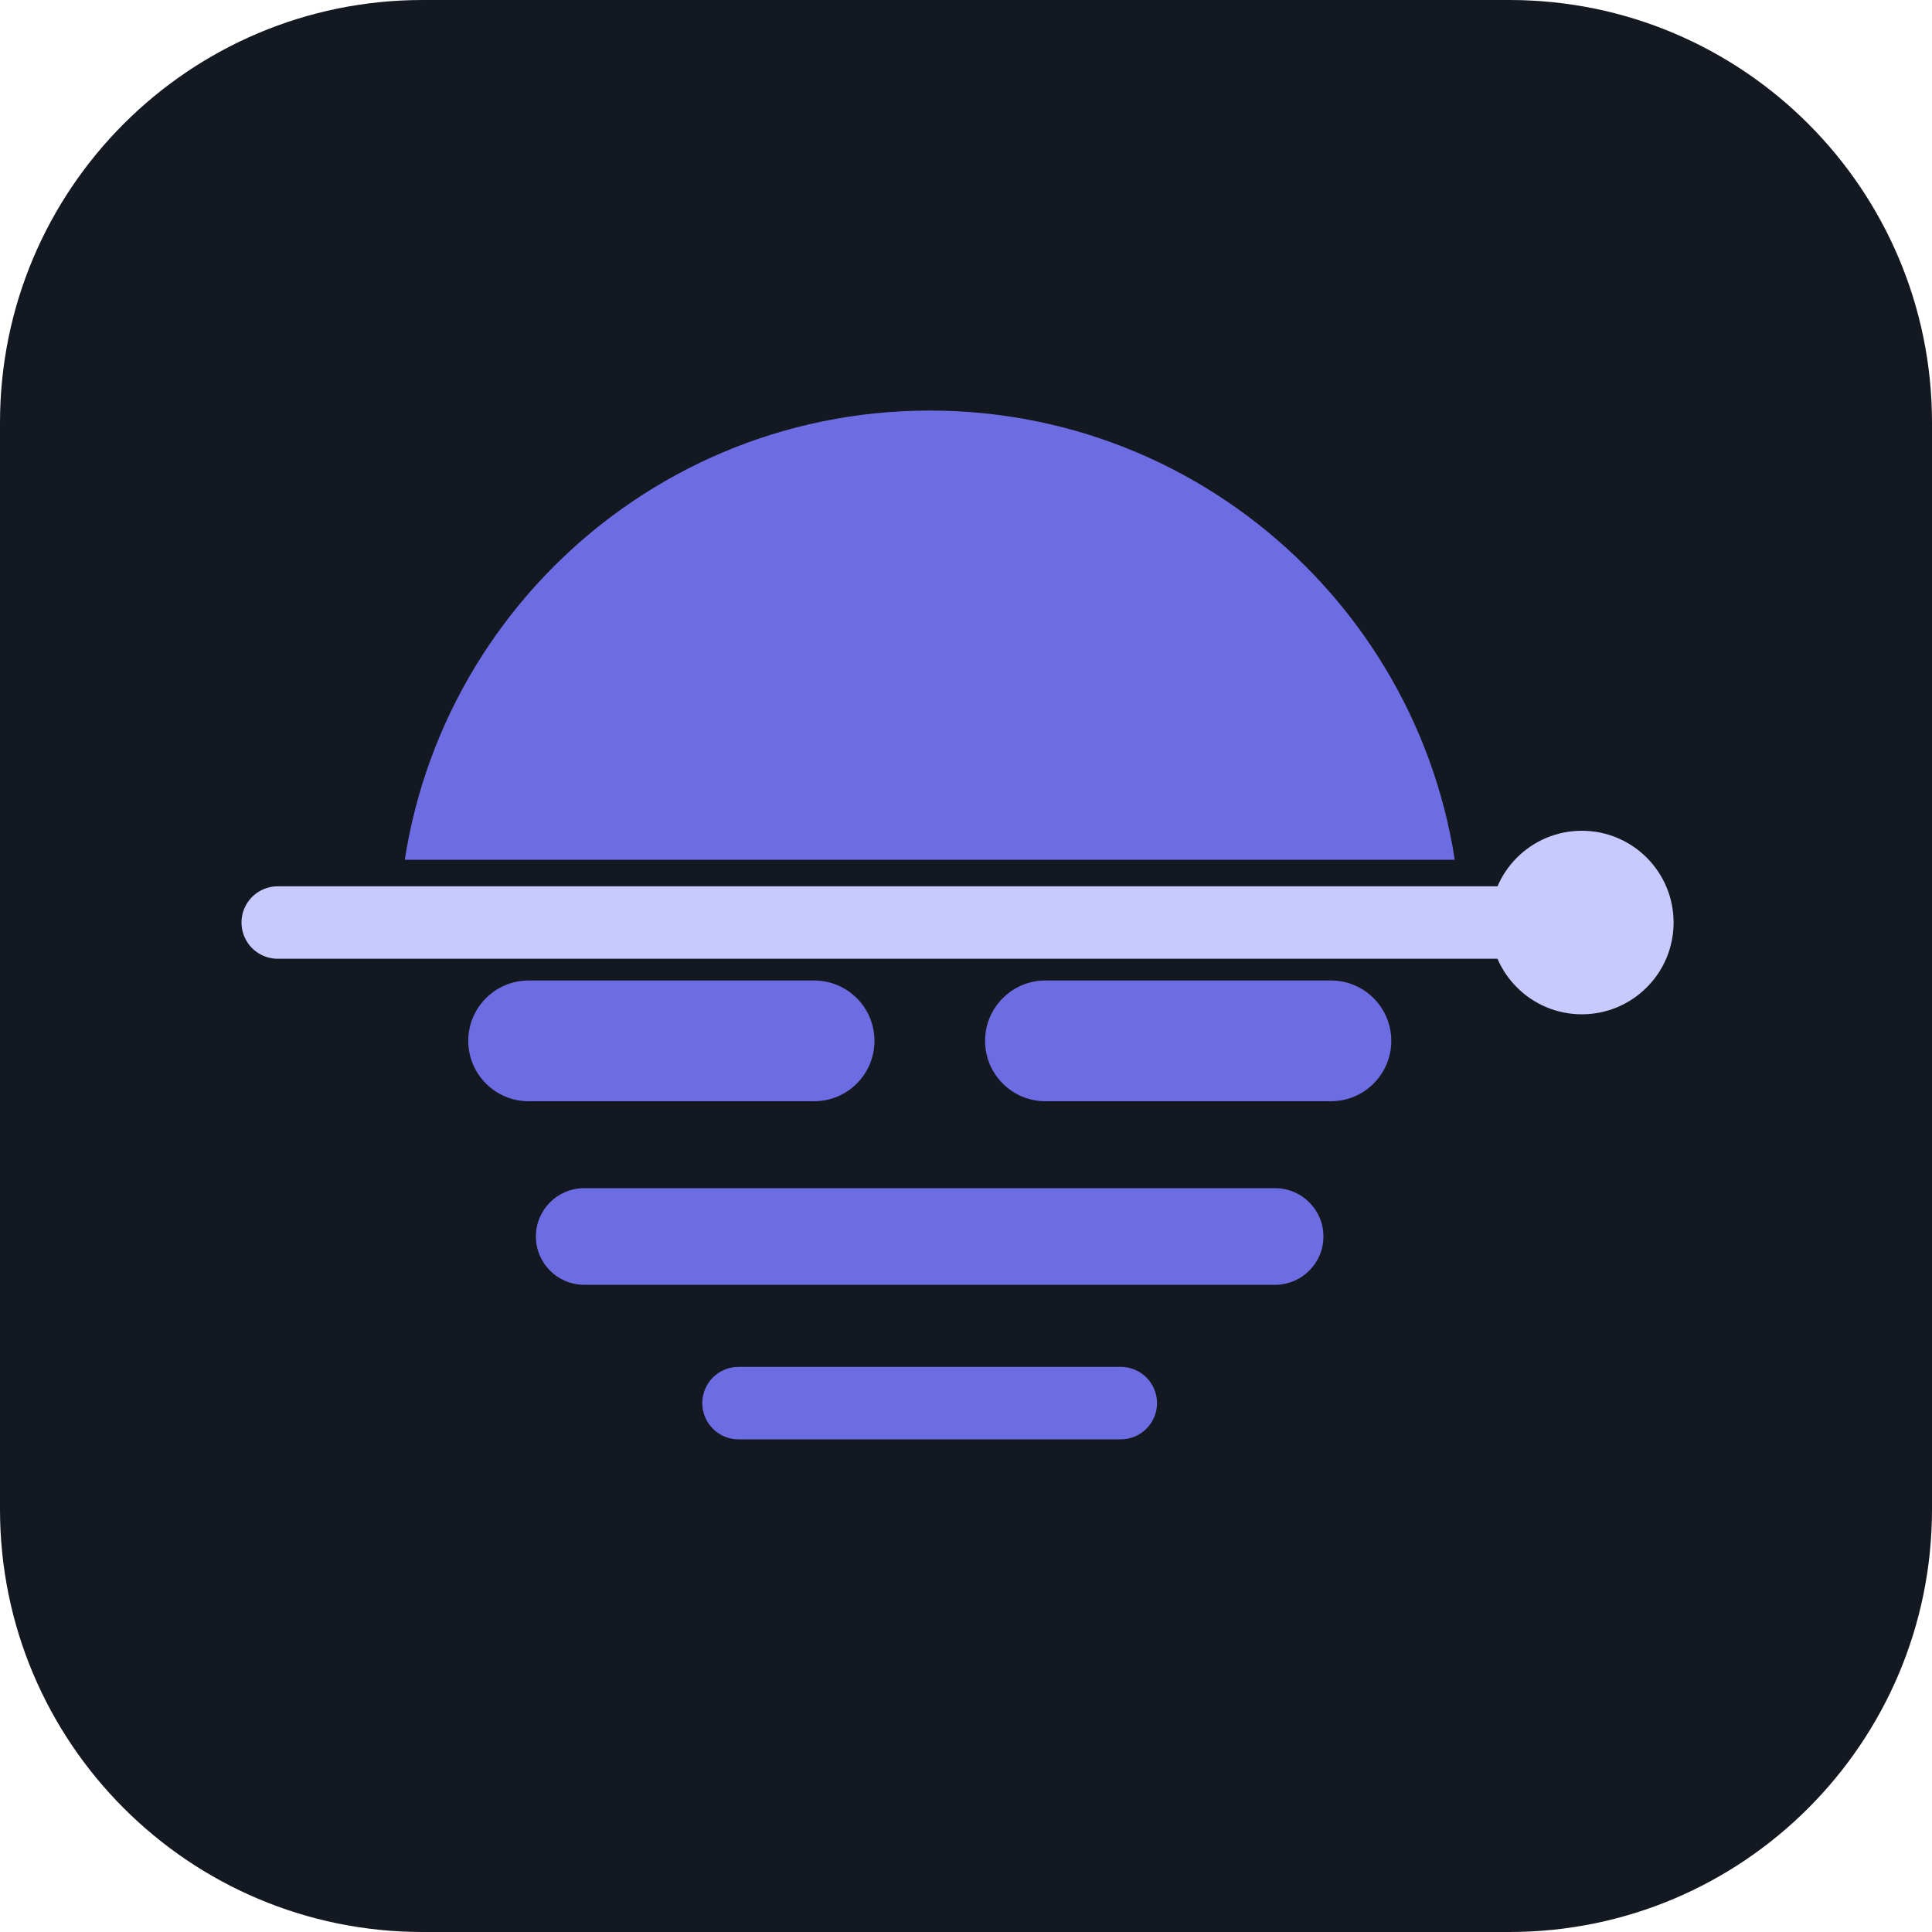
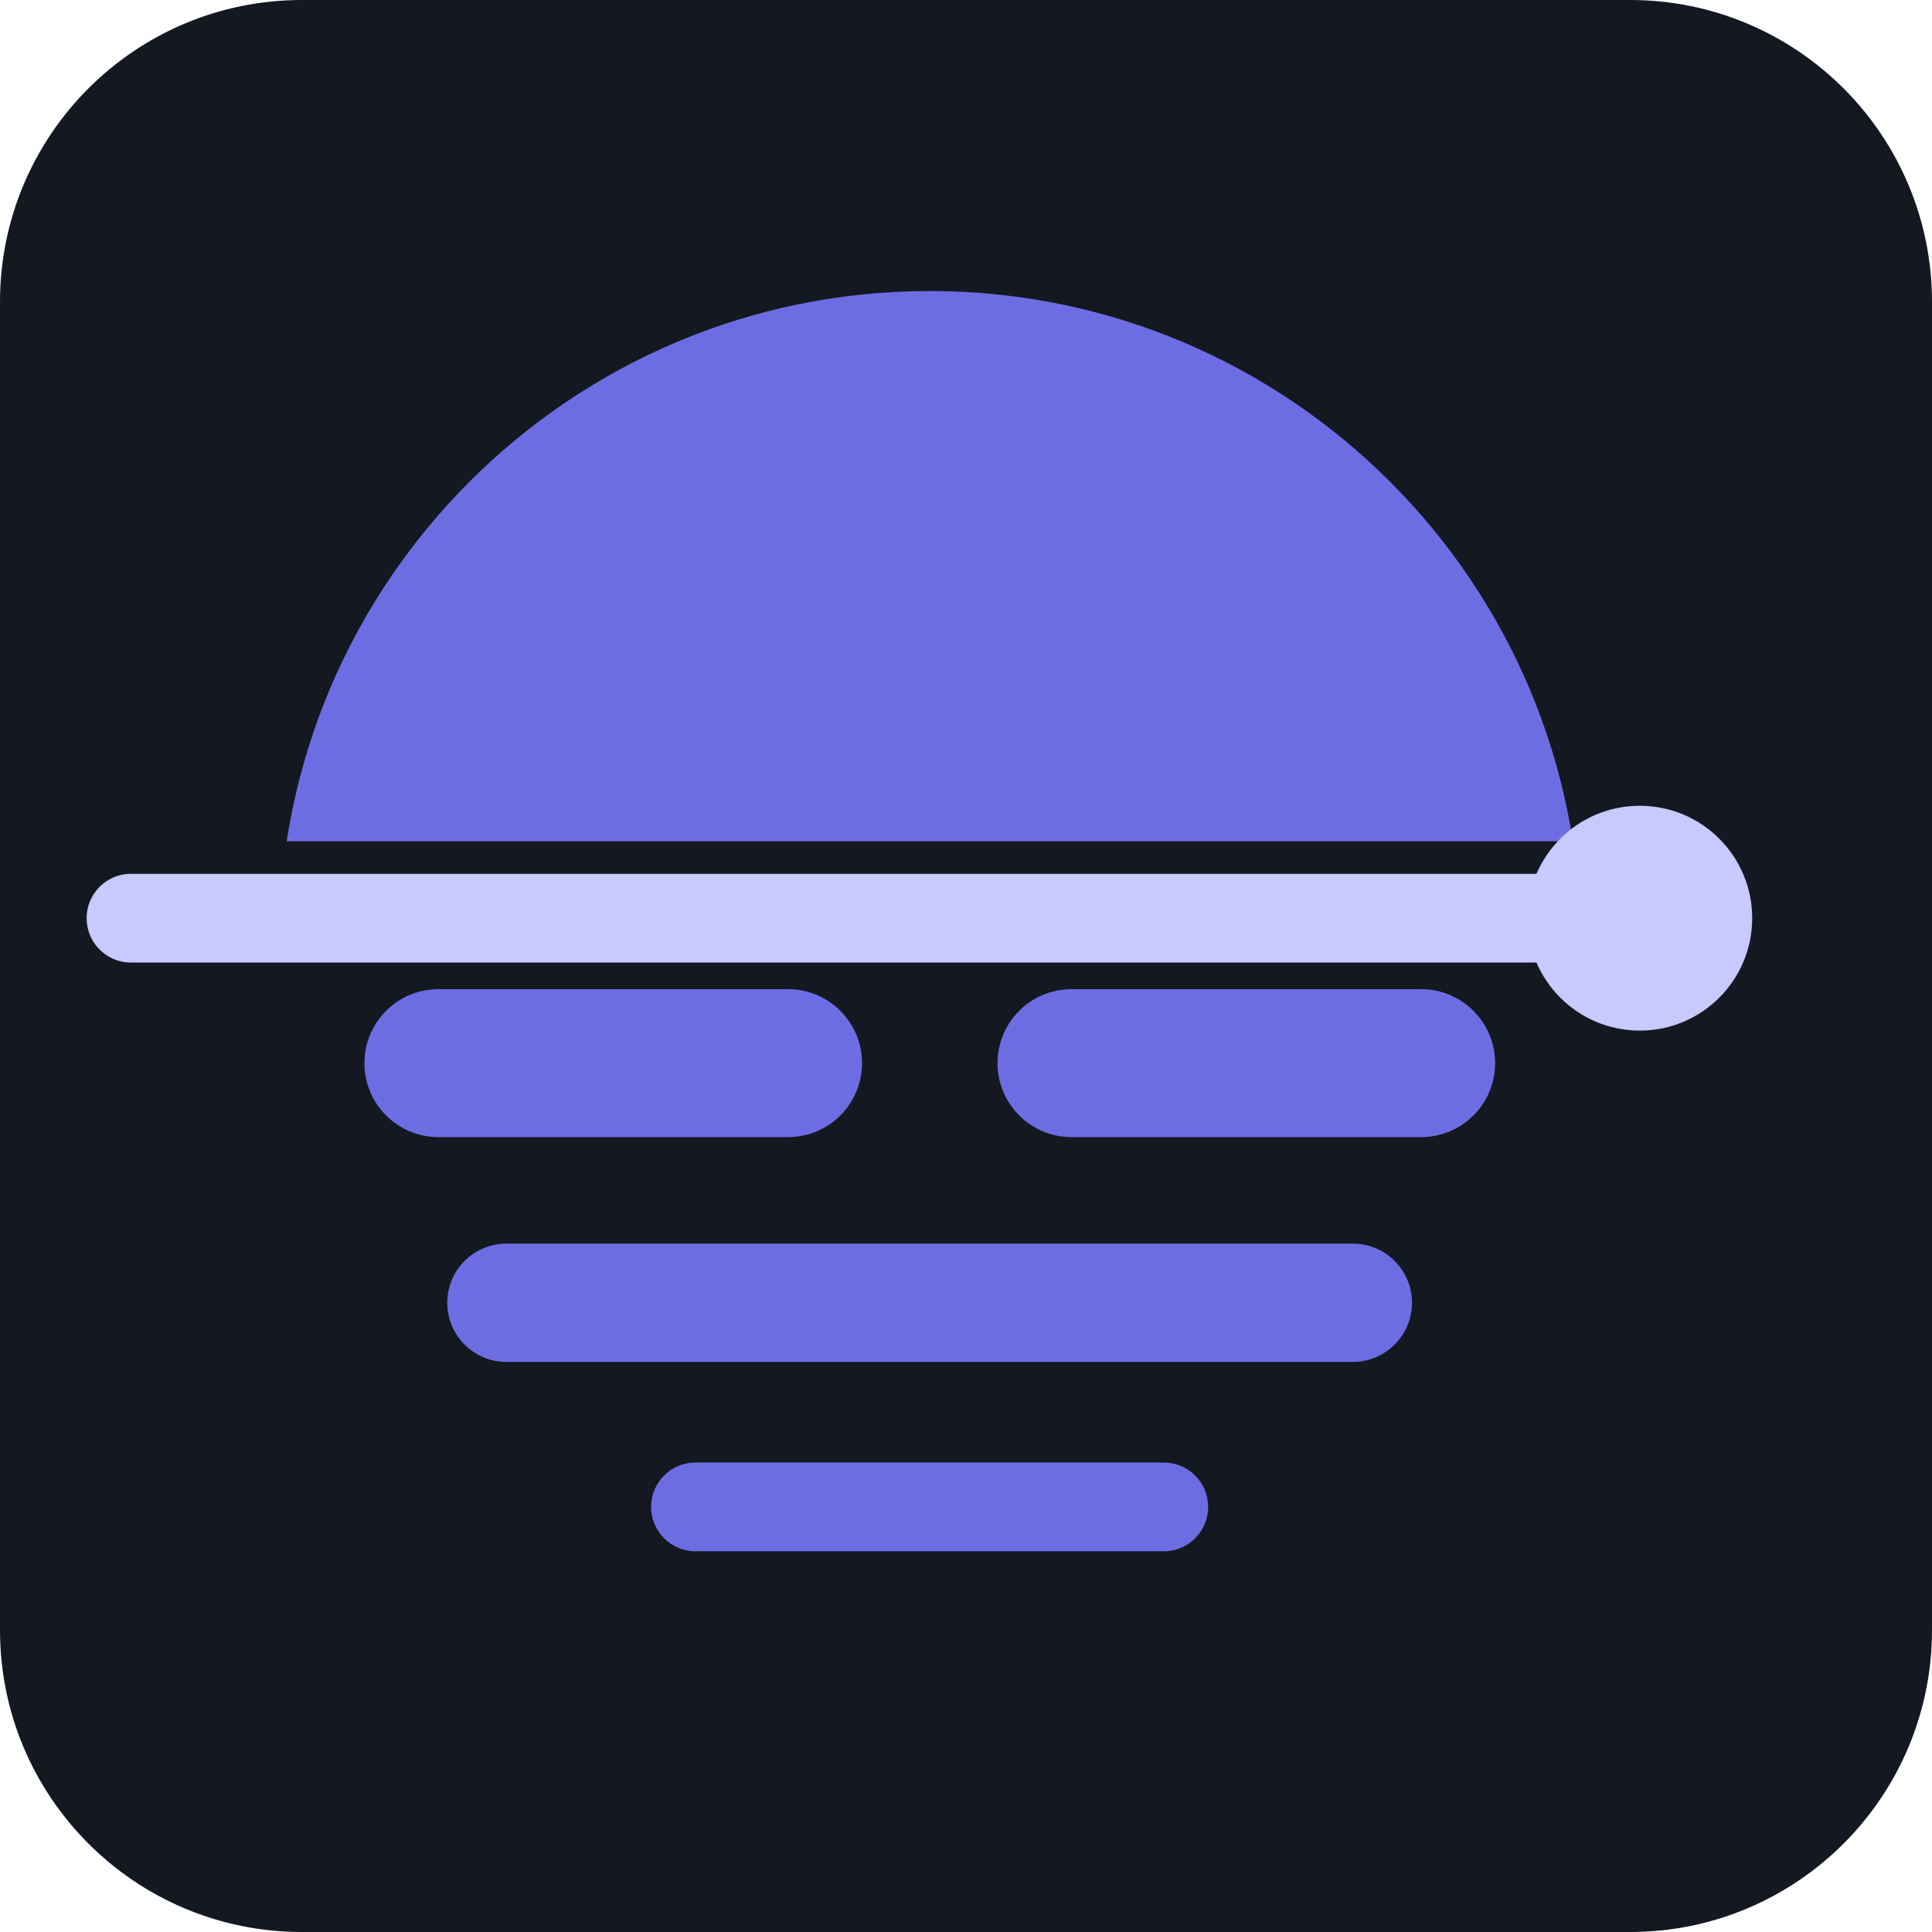
<svg xmlns="http://www.w3.org/2000/svg" viewBox="0 0 64 64" width="64" height="64">
-   <rect x="0" y="0" width="64" height="64" rx="14" fill="#141821" />
-   <g transform="translate(5.20 5.60) scale(0.8)">
+   <rect x="0" y="0" width="64" height="64" rx="10" fill="#141821" />
+   <g transform="translate(-0.56 -0.16) scale(0.98)">
    <clipPath id="qa9">
      <circle cx="32" cy="32" r="22" />
    </clipPath>
    <g clip-path="url(#qa9)" fill="#6D6DE3">
      <rect width="64" height="28.6" />
    </g>
    <rect x="12.89" y="33.6" width="16.82" height="5.0" rx="2.5" fill="#6D6DE3" />
    <rect x="34.29" y="33.6" width="16.82" height="5.0" rx="2.5" fill="#6D6DE3" />
    <rect x="15.69" y="42.2" width="32.61" height="4.0" rx="2.0" fill="#6D6DE3" />
    <rect x="22.58" y="49.6" width="18.83" height="3.0" rx="1.5" fill="#6D6DE3" />
-     <path d="M5 31.2H59" stroke="#C7C9FF" stroke-width="3.0" stroke-linecap="round" />
-     <circle cx="59" cy="31.2" r="3.8" fill="#C7C9FF" />
+     <path d="M5 31.2H56" stroke="#C7C9FF" stroke-width="3.0" stroke-linecap="round" />
+     <circle cx="56" cy="31.2" r="3.8" fill="#C7C9FF" />
  </g>
</svg>
